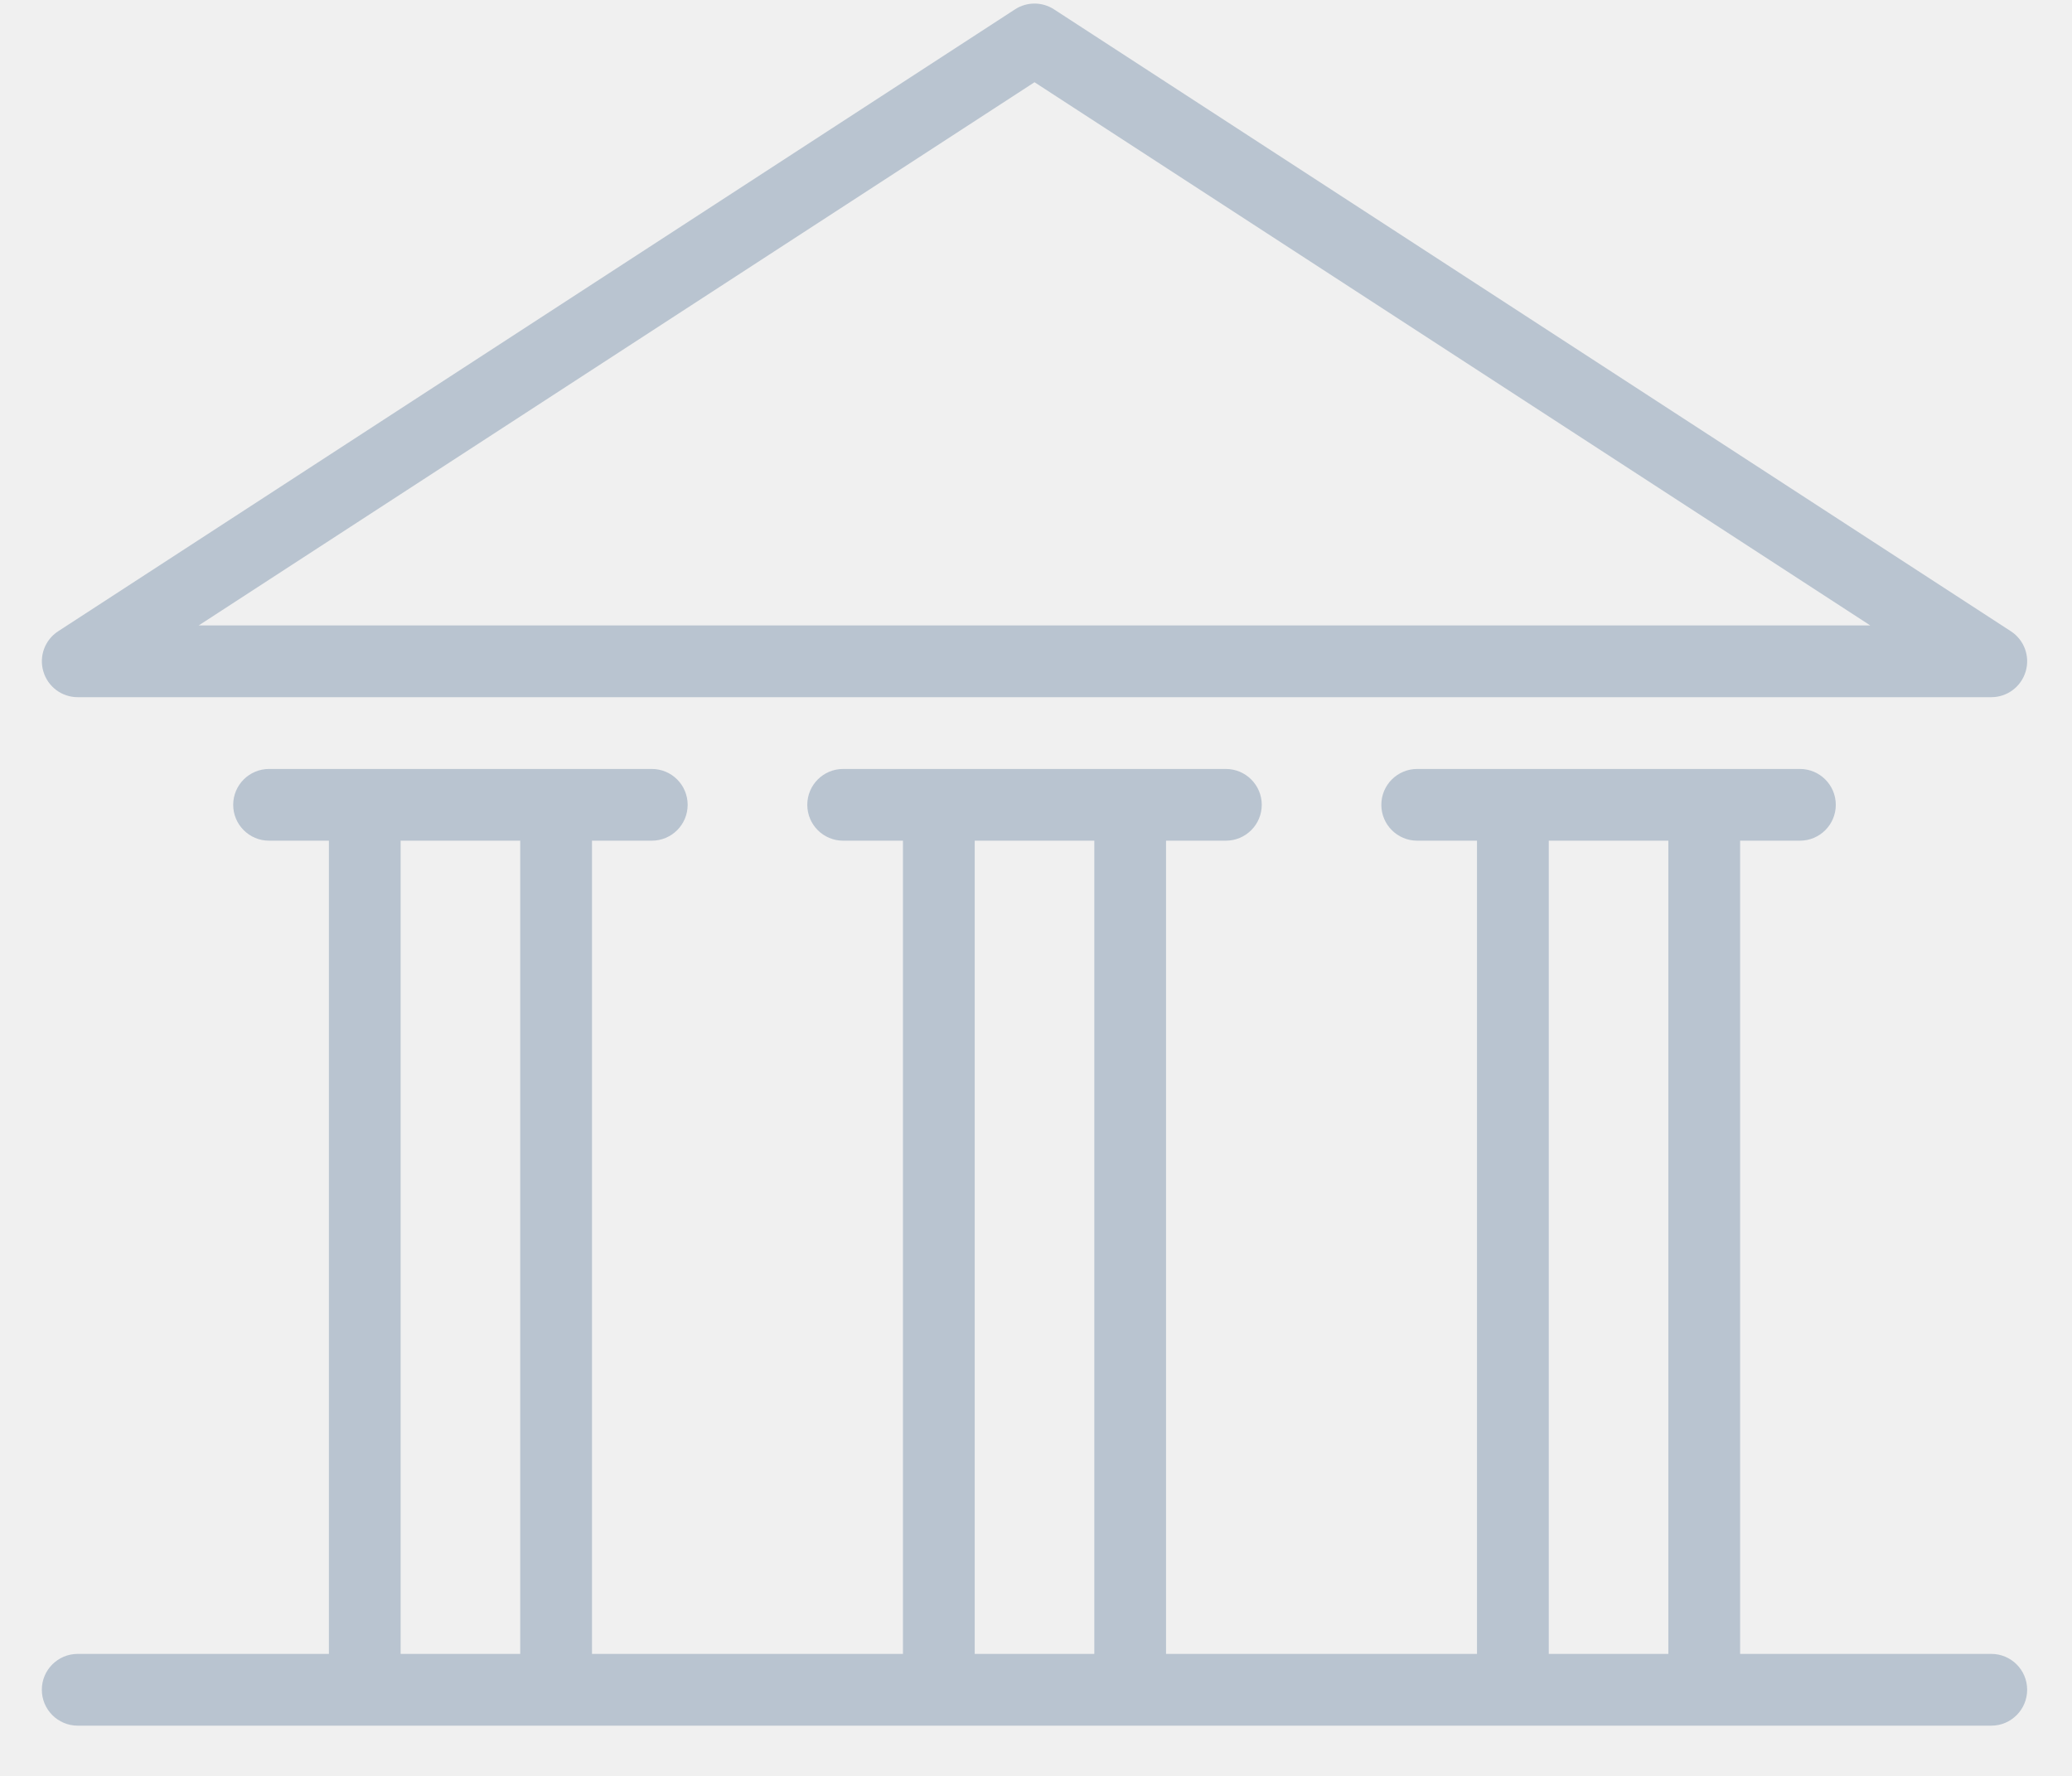
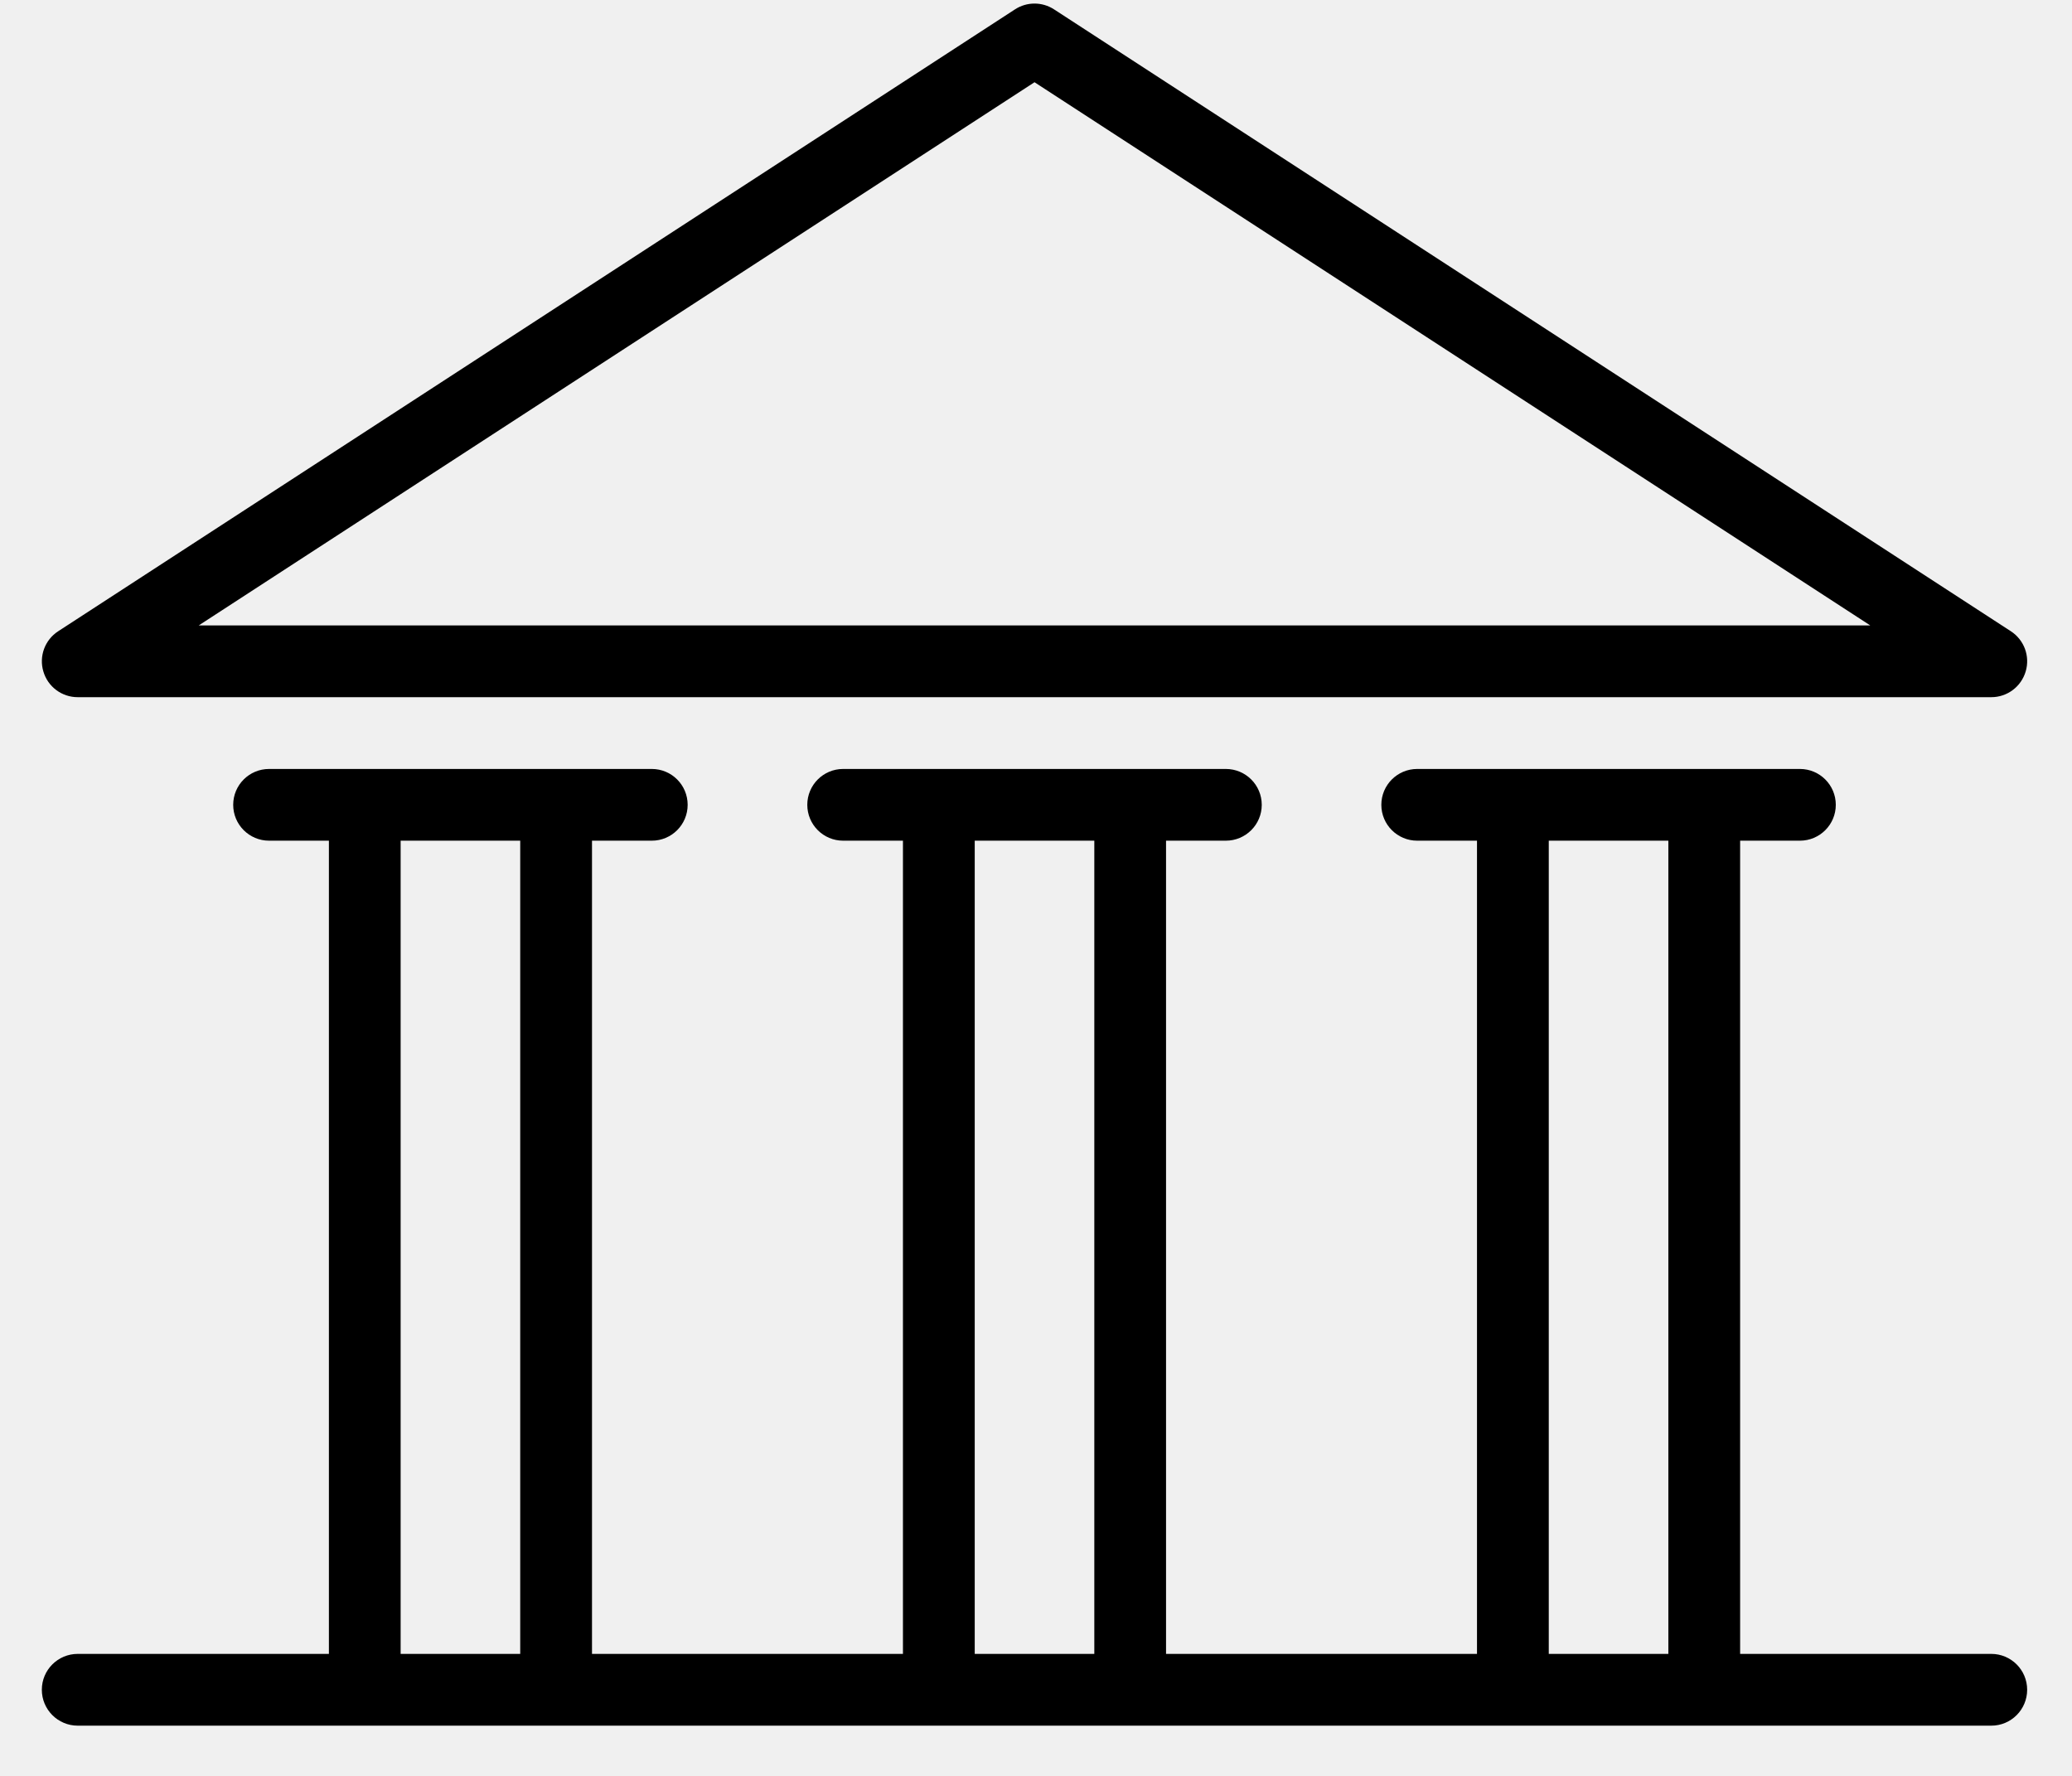
- <svg xmlns="http://www.w3.org/2000/svg" width="42" height="36" viewBox="0 0 42 36" fill="none">
+ <svg xmlns="http://www.w3.org/2000/svg" width="42" height="36" viewBox="0 0 42 36">
  <g clip-path="url(#clip0)">
-     <path d="M40.364 33.527H35.273V17.042H36.485C36.886 17.042 37.212 16.717 37.212 16.315C37.212 15.913 36.886 15.588 36.485 15.588H28.727C28.326 15.588 28 15.913 28 16.315C28 16.717 28.326 17.042 28.727 17.042H29.939V33.527H23.636V17.042H24.848C25.25 17.042 25.576 16.717 25.576 16.315C25.576 15.913 25.25 15.588 24.848 15.588H17.091C16.689 15.588 16.364 15.913 16.364 16.315C16.364 16.717 16.689 17.042 17.091 17.042H18.303V33.527H12V17.042H13.212C13.614 17.042 13.939 16.717 13.939 16.315C13.939 15.913 13.614 15.588 13.212 15.588H5.454C5.053 15.588 4.727 15.913 4.727 16.315C4.727 16.717 5.053 17.042 5.454 17.042H6.667V33.527H1.576C1.174 33.527 0.848 33.852 0.848 34.254C0.848 34.656 1.174 34.982 1.576 34.982H40.364C40.765 34.982 41.091 34.656 41.091 34.254C41.091 33.852 40.765 33.527 40.364 33.527ZM10.545 33.527H8.121V17.042H10.545V33.527ZM22.182 33.527H19.758V17.042H22.182V33.527ZM33.818 33.527H31.394V17.042H33.818V33.527Z" fill="#B9C4D0" />
-     <path d="M40.76 12.796L21.366 0.19C21.125 0.033 20.814 0.033 20.574 0.19L1.18 12.796C0.909 12.972 0.787 13.303 0.879 13.612C0.97 13.922 1.253 14.133 1.576 14.133H40.364C40.686 14.133 40.969 13.922 41.061 13.612C41.153 13.303 41.031 12.972 40.76 12.796ZM4.029 12.678L20.97 1.667L37.91 12.678H4.029Z" fill="#B9C4D0" />
+     <path d="M40.364 33.527H35.273V17.042H36.485C36.886 17.042 37.212 16.717 37.212 16.315C37.212 15.913 36.886 15.588 36.485 15.588H28.727C28.326 15.588 28 15.913 28 16.315C28 16.717 28.326 17.042 28.727 17.042H29.939V33.527H23.636V17.042H24.848C25.25 17.042 25.576 16.717 25.576 16.315C25.576 15.913 25.25 15.588 24.848 15.588H17.091C16.689 15.588 16.364 15.913 16.364 16.315C16.364 16.717 16.689 17.042 17.091 17.042H18.303V33.527H12V17.042H13.212C13.614 17.042 13.939 16.717 13.939 16.315C13.939 15.913 13.614 15.588 13.212 15.588H5.454C5.053 15.588 4.727 15.913 4.727 16.315C4.727 16.717 5.053 17.042 5.454 17.042H6.667V33.527H1.576C1.174 33.527 0.848 33.852 0.848 34.254C0.848 34.656 1.174 34.982 1.576 34.982H40.364C40.765 34.982 41.091 34.656 41.091 34.254C41.091 33.852 40.765 33.527 40.364 33.527ZM10.545 33.527H8.121V17.042H10.545V33.527ZM22.182 33.527H19.758V17.042H22.182V33.527ZM33.818 33.527H31.394V17.042H33.818V33.527Z" />
+     <path d="M40.76 12.796L21.366 0.19C21.125 0.033 20.814 0.033 20.574 0.19L1.18 12.796C0.909 12.972 0.787 13.303 0.879 13.612C0.97 13.922 1.253 14.133 1.576 14.133H40.364C40.686 14.133 40.969 13.922 41.061 13.612C41.153 13.303 41.031 12.972 40.76 12.796ZM4.029 12.678L20.97 1.667L37.91 12.678H4.029Z" />
  </g>
  <defs>
    <clipPath id="clip0">
      <rect width="41.455" height="36" fill="white" />
    </clipPath>
  </defs>
</svg>
